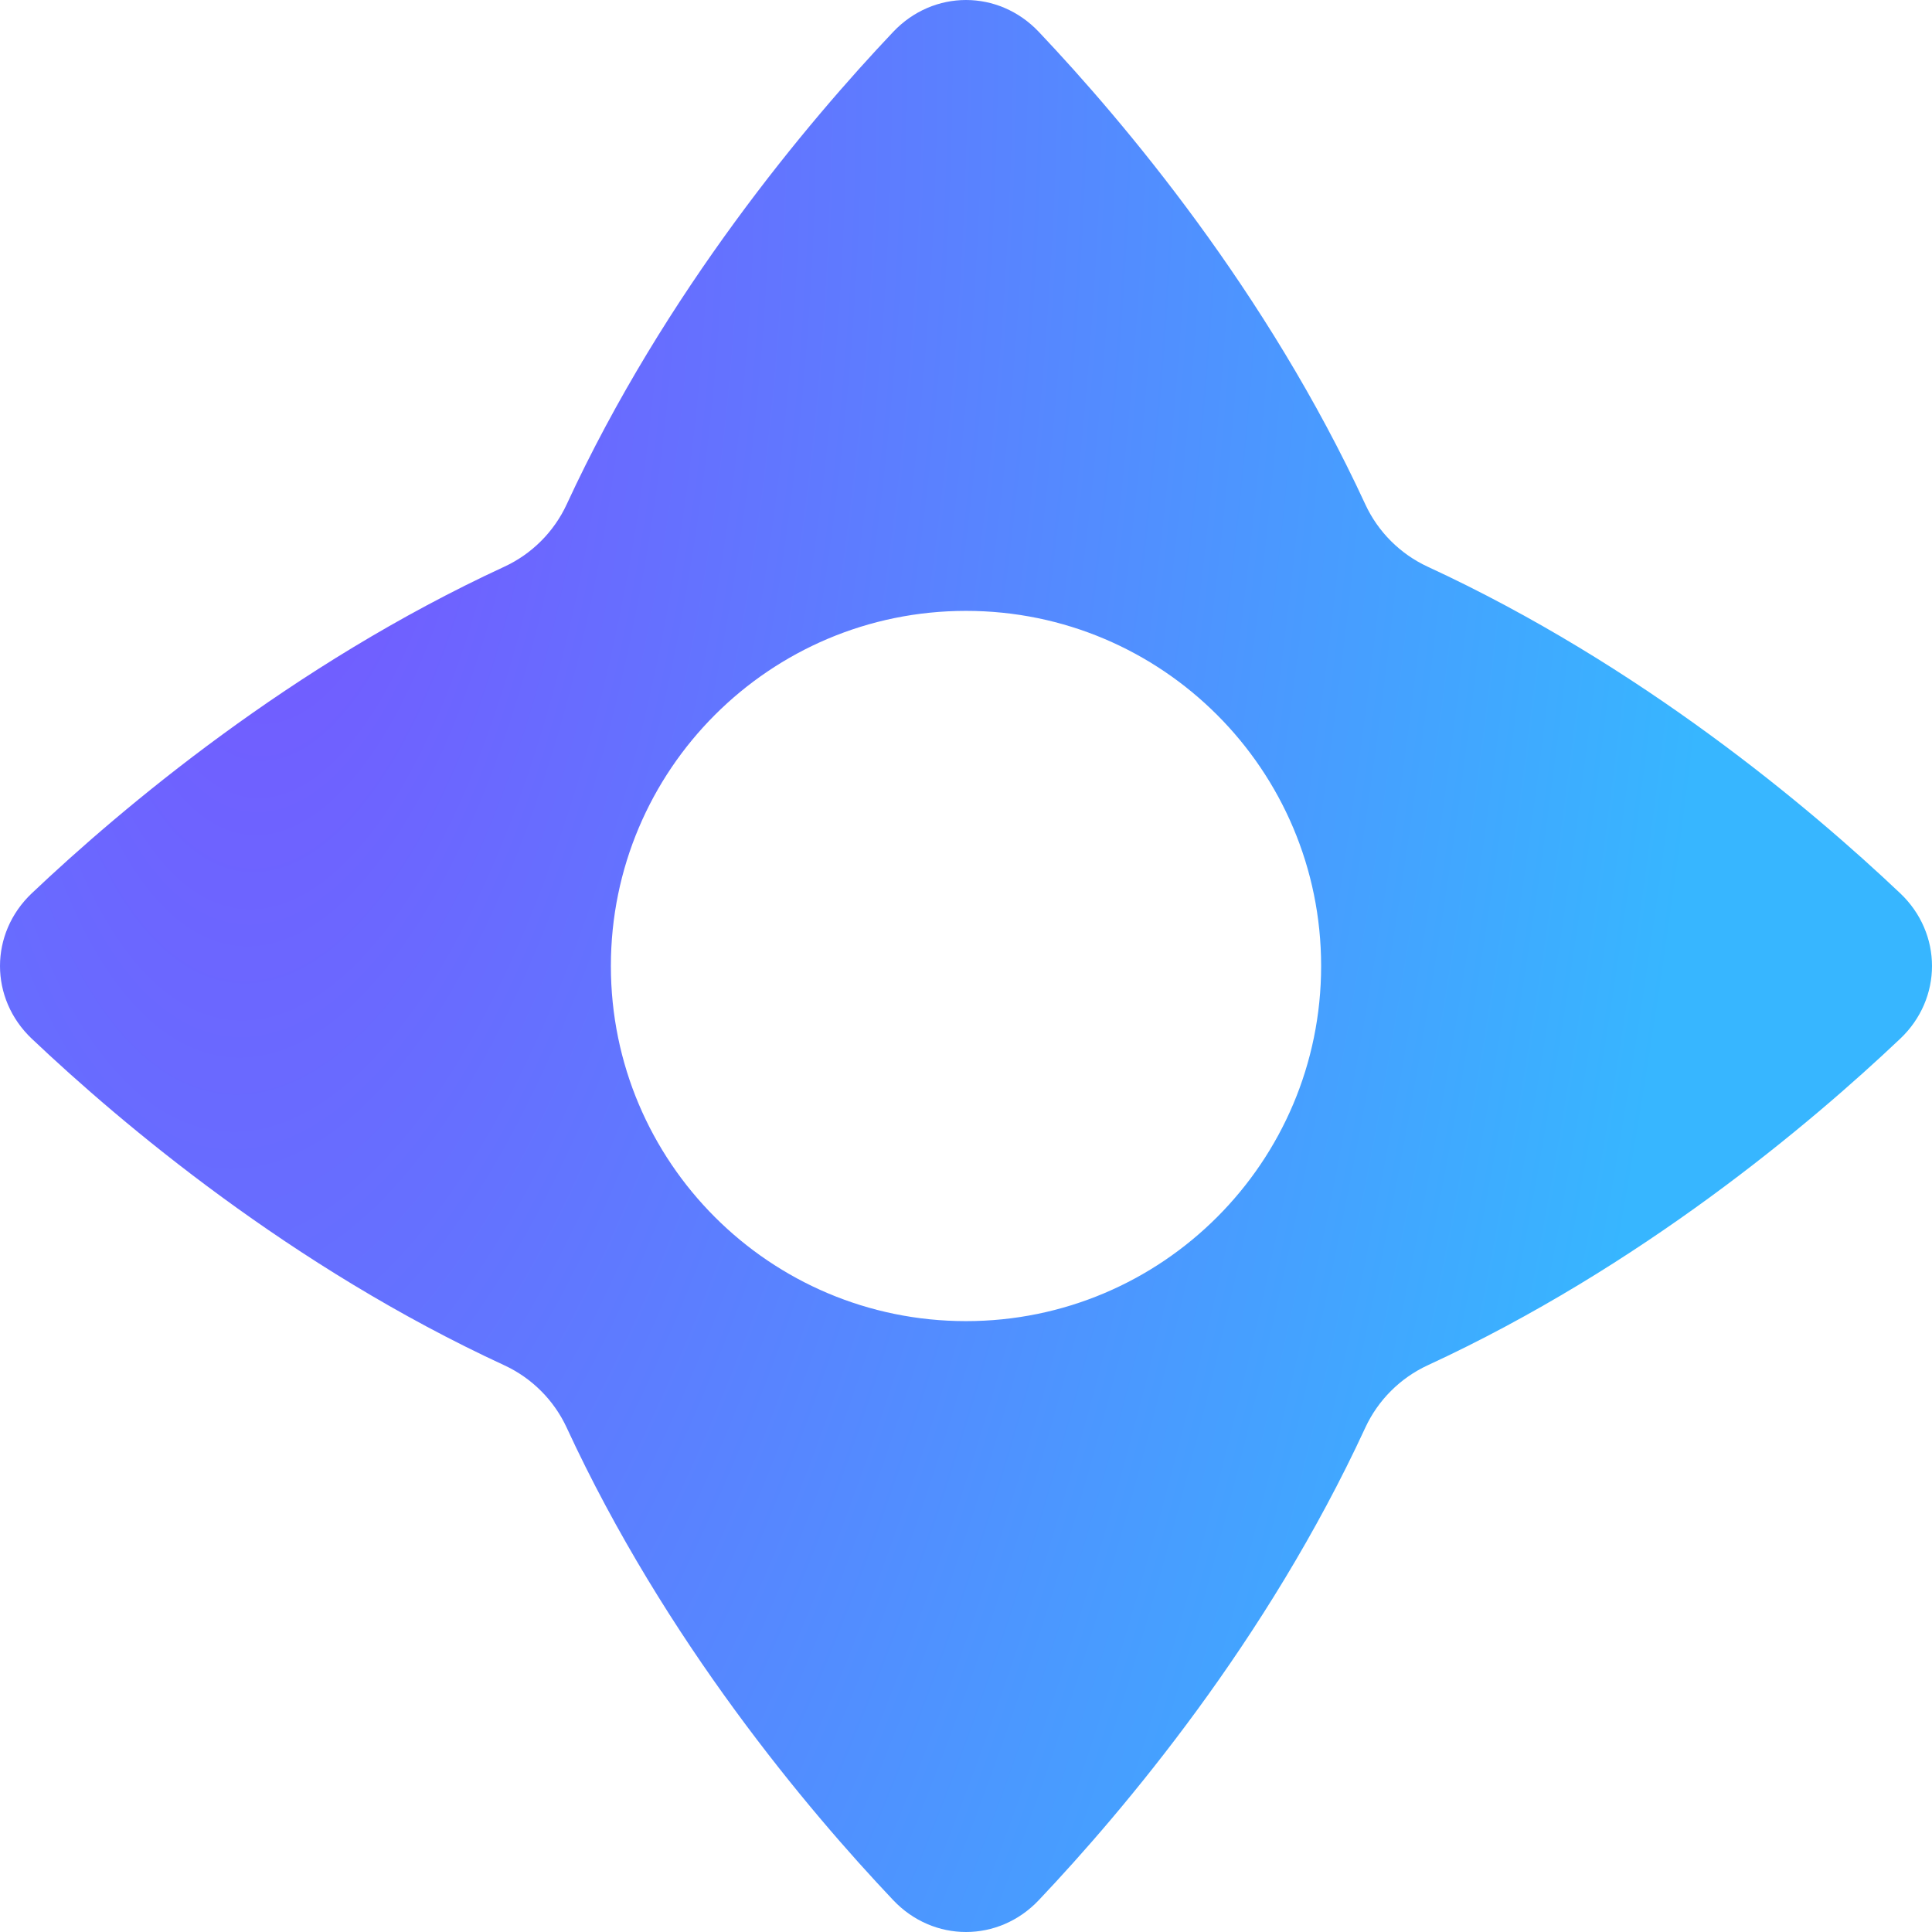
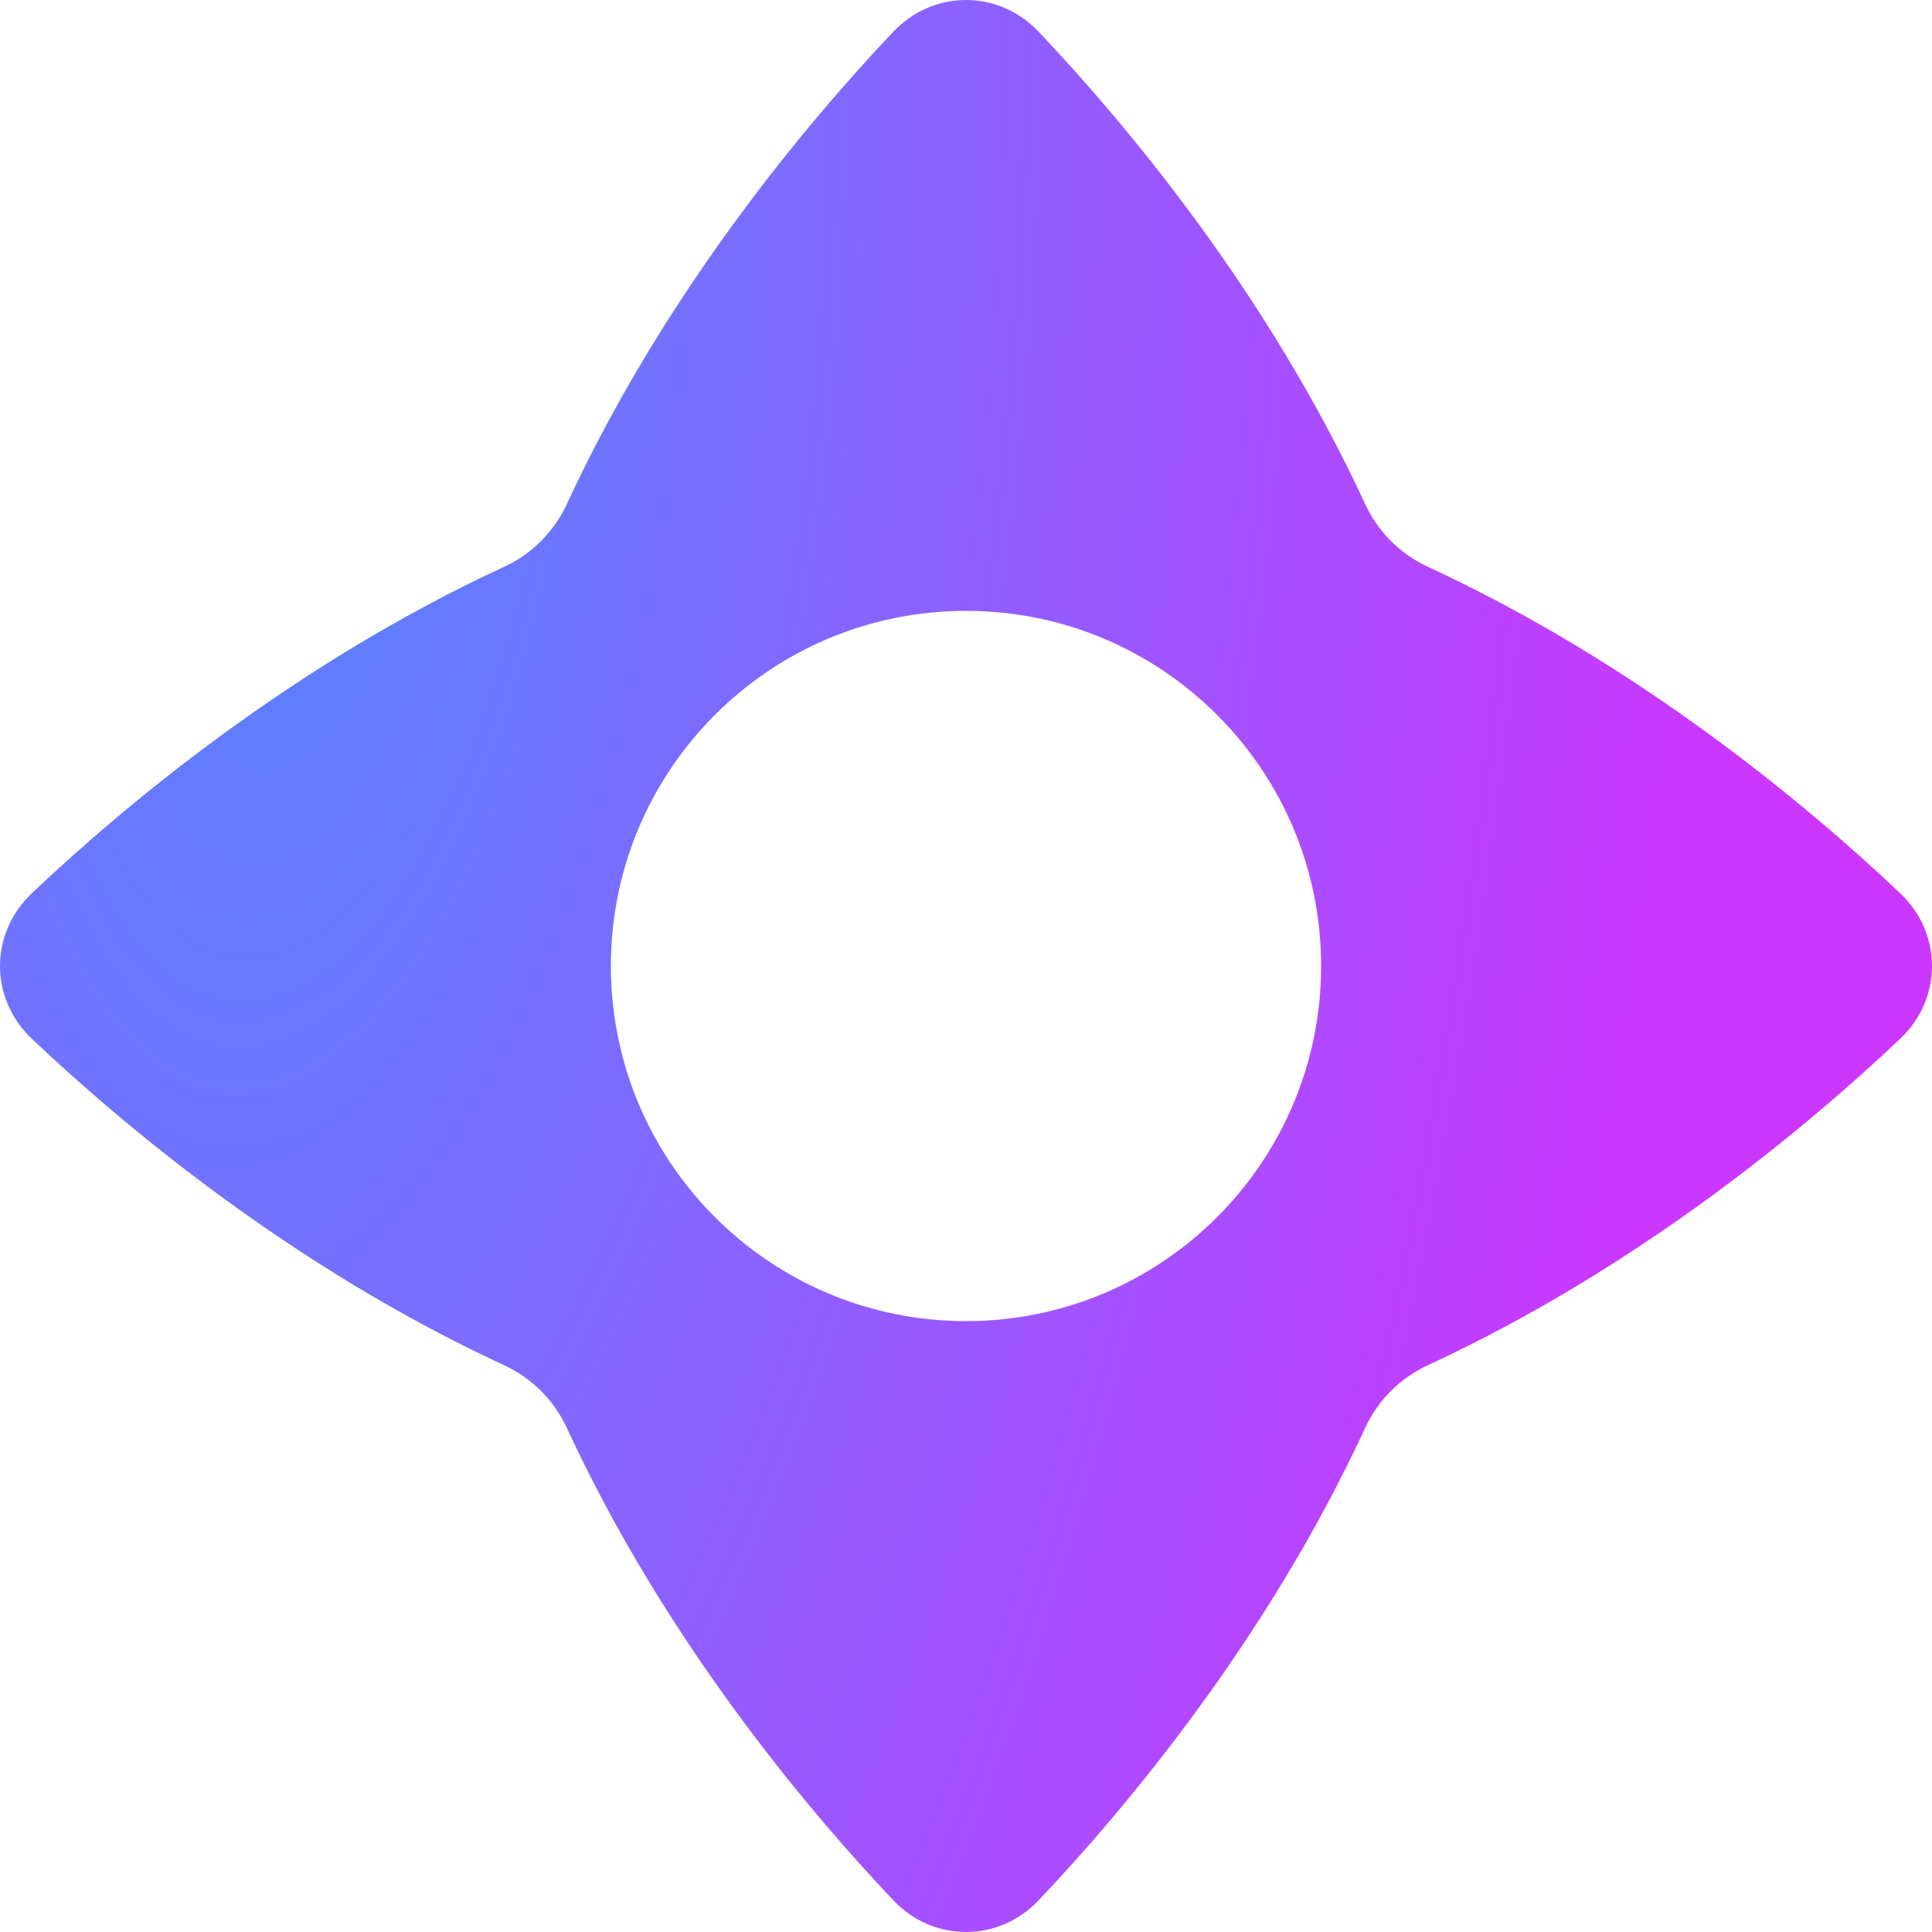
<svg xmlns="http://www.w3.org/2000/svg" width="16" height="16" viewBox="0 0 16 16" fill="none">
  <path fill-rule="evenodd" clip-rule="evenodd" d="M4.693 11.823C4.588 11.596 4.404 11.412 4.177 11.307C2.409 10.49 1.011 9.31 0.264 8.603C-0.088 8.27 -0.088 7.73 0.264 7.397C1.011 6.69 2.409 5.51 4.177 4.693C4.404 4.588 4.588 4.404 4.693 4.177C5.51 2.409 6.69 1.011 7.397 0.264C7.73 -0.088 8.27 -0.088 8.603 0.264C9.31 1.011 10.49 2.409 11.307 4.177C11.412 4.404 11.596 4.588 11.823 4.693C13.591 5.51 14.989 6.69 15.736 7.397C16.088 7.73 16.088 8.27 15.736 8.603C14.989 9.31 13.591 10.49 11.823 11.307C11.596 11.412 11.412 11.596 11.307 11.823C10.49 13.591 9.31 14.989 8.603 15.736C8.27 16.088 7.73 16.088 7.397 15.736C6.69 14.989 5.51 13.591 4.693 11.823ZM8 10.941C9.624 10.941 10.941 9.624 10.941 8C10.941 6.376 9.624 5.059 8 5.059C6.376 5.059 5.059 6.376 5.059 8C5.059 9.624 6.376 10.941 8 10.941Z" fill="url(#paint0_radial_18_282)" />
  <defs>
    <radialGradient id="paint0_radial_18_282" cx="0" cy="0" r="1" gradientUnits="userSpaceOnUse" gradientTransform="translate(2.55995 2.51996) rotate(5.44033) scale(11.813 30.6296)">
-       <stop stop-color="#7755FF" />
-       <stop offset="1" stop-color="#37B6FF" />
+       <stop stop-color="#5585FF" />
+       <stop offset="1" stop-color="#CB37FF" />
    </radialGradient>
  </defs>
</svg>
